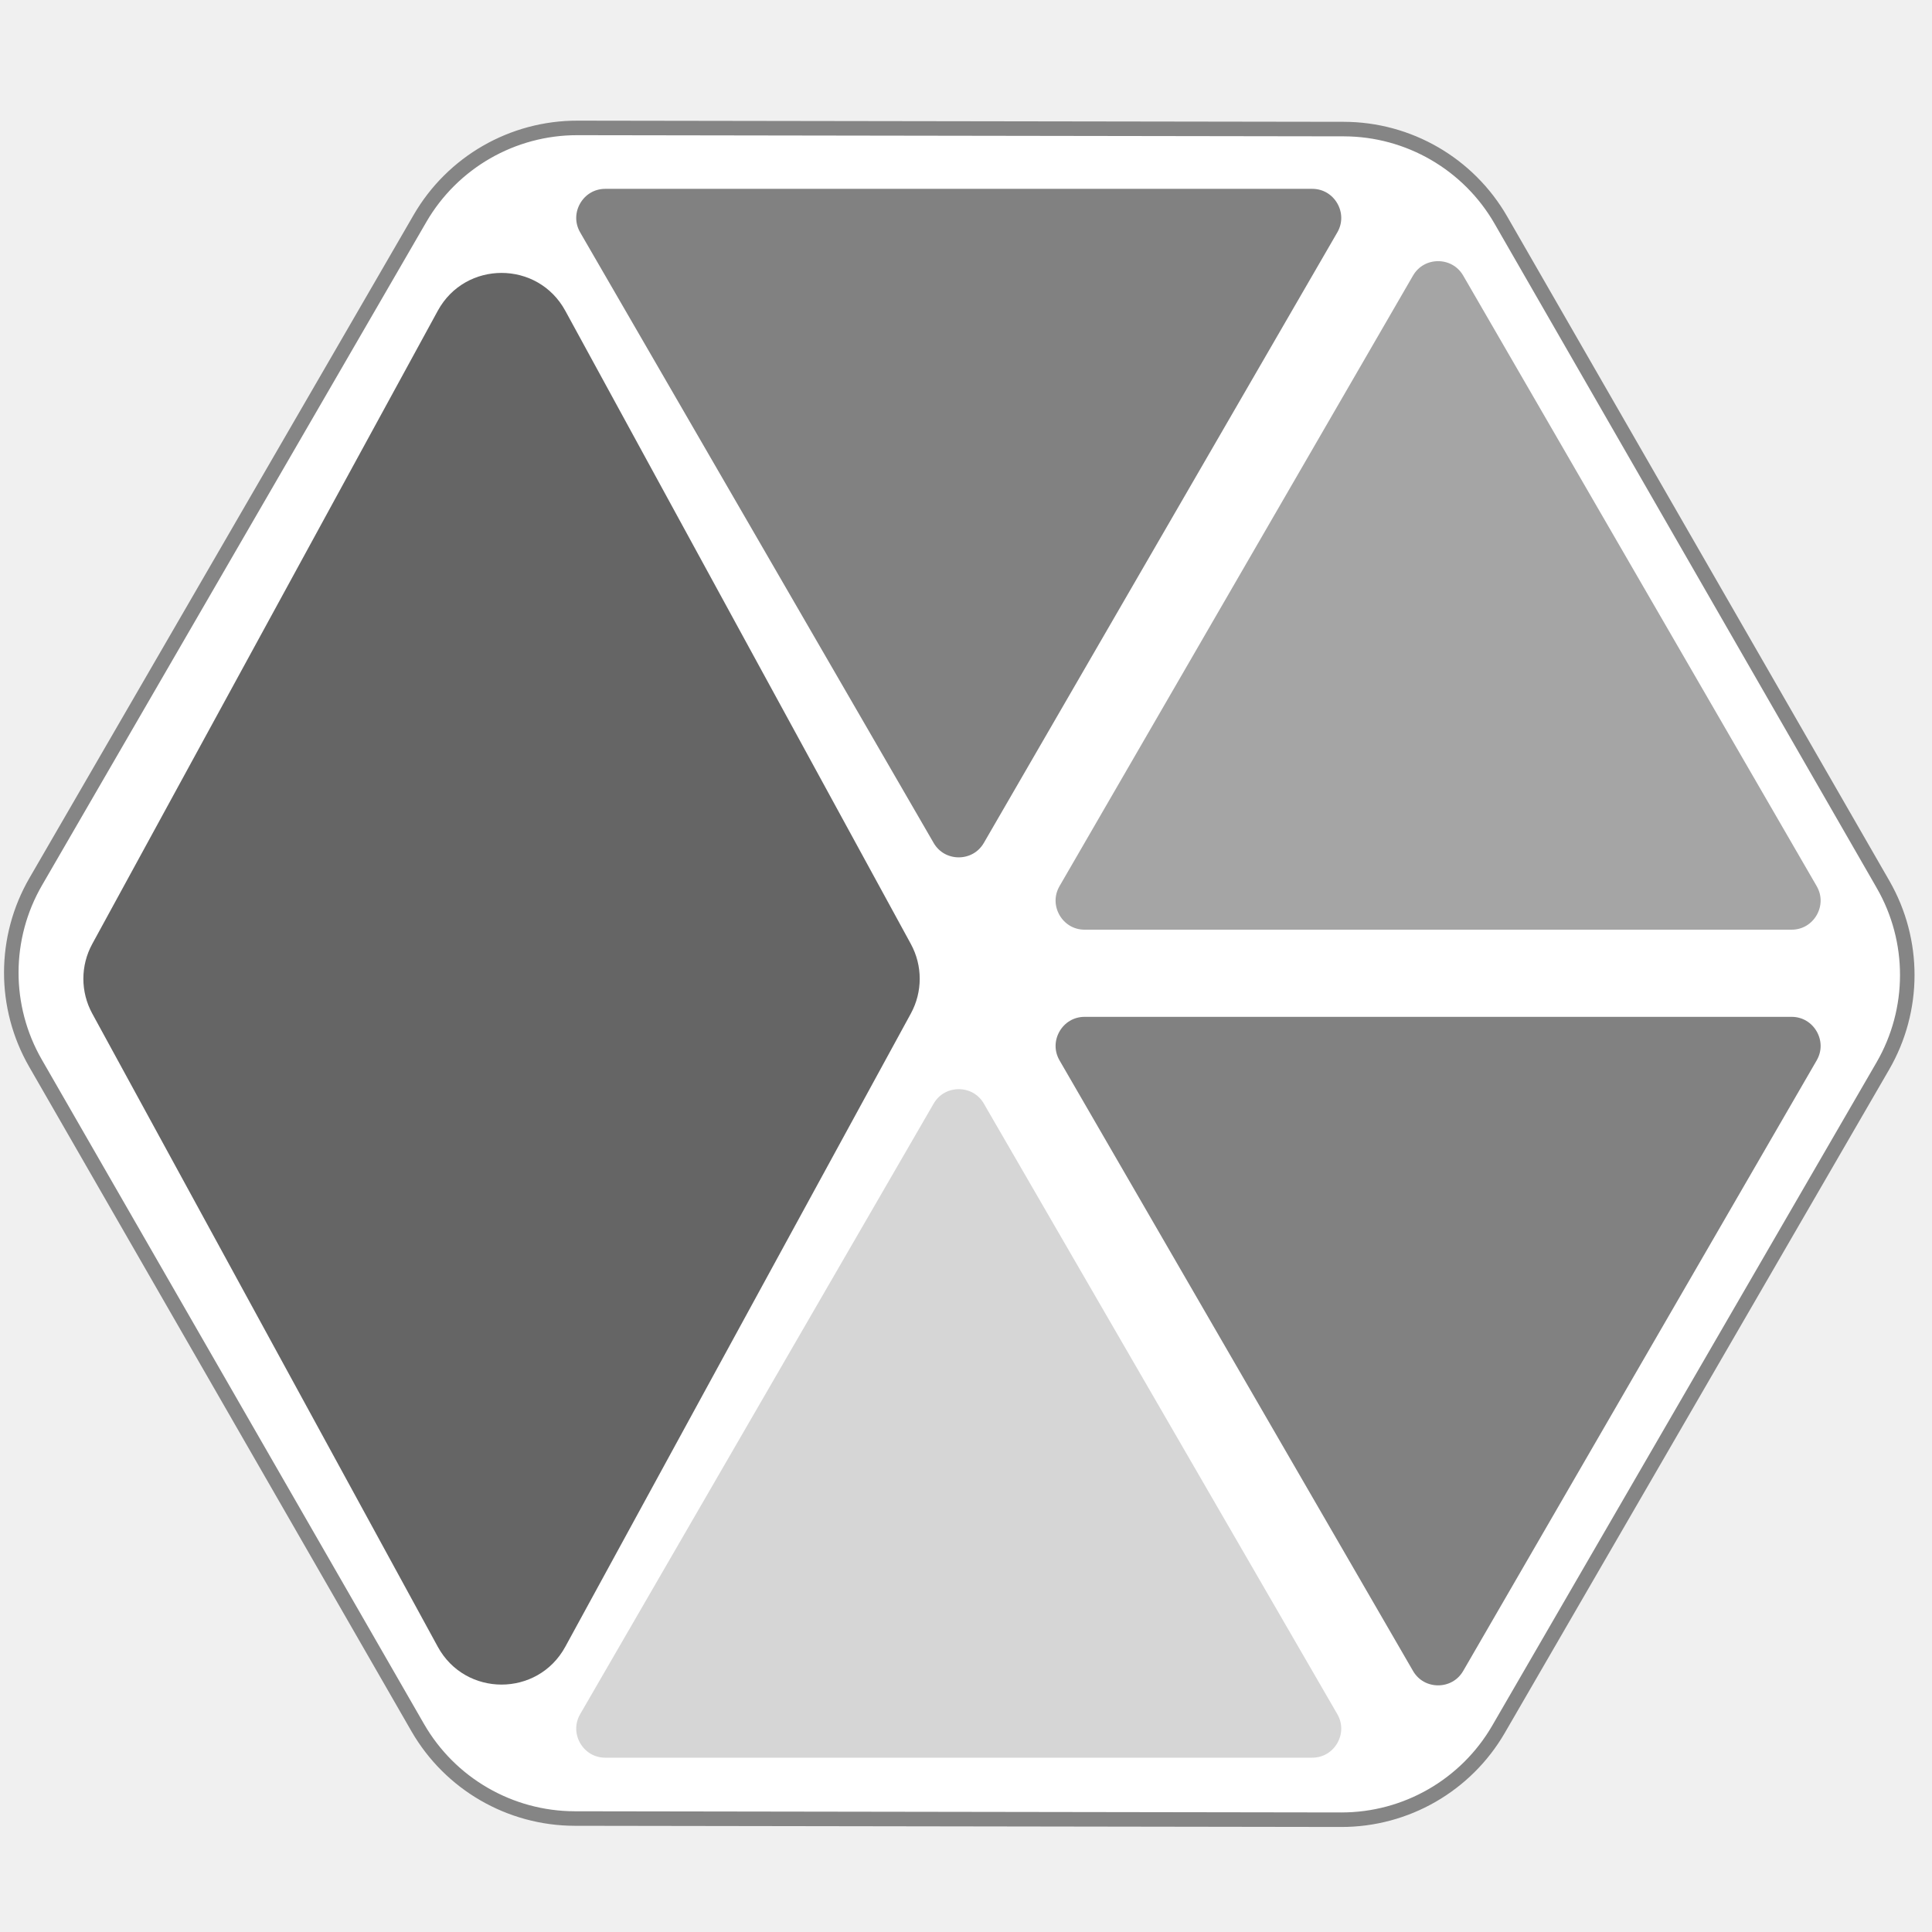
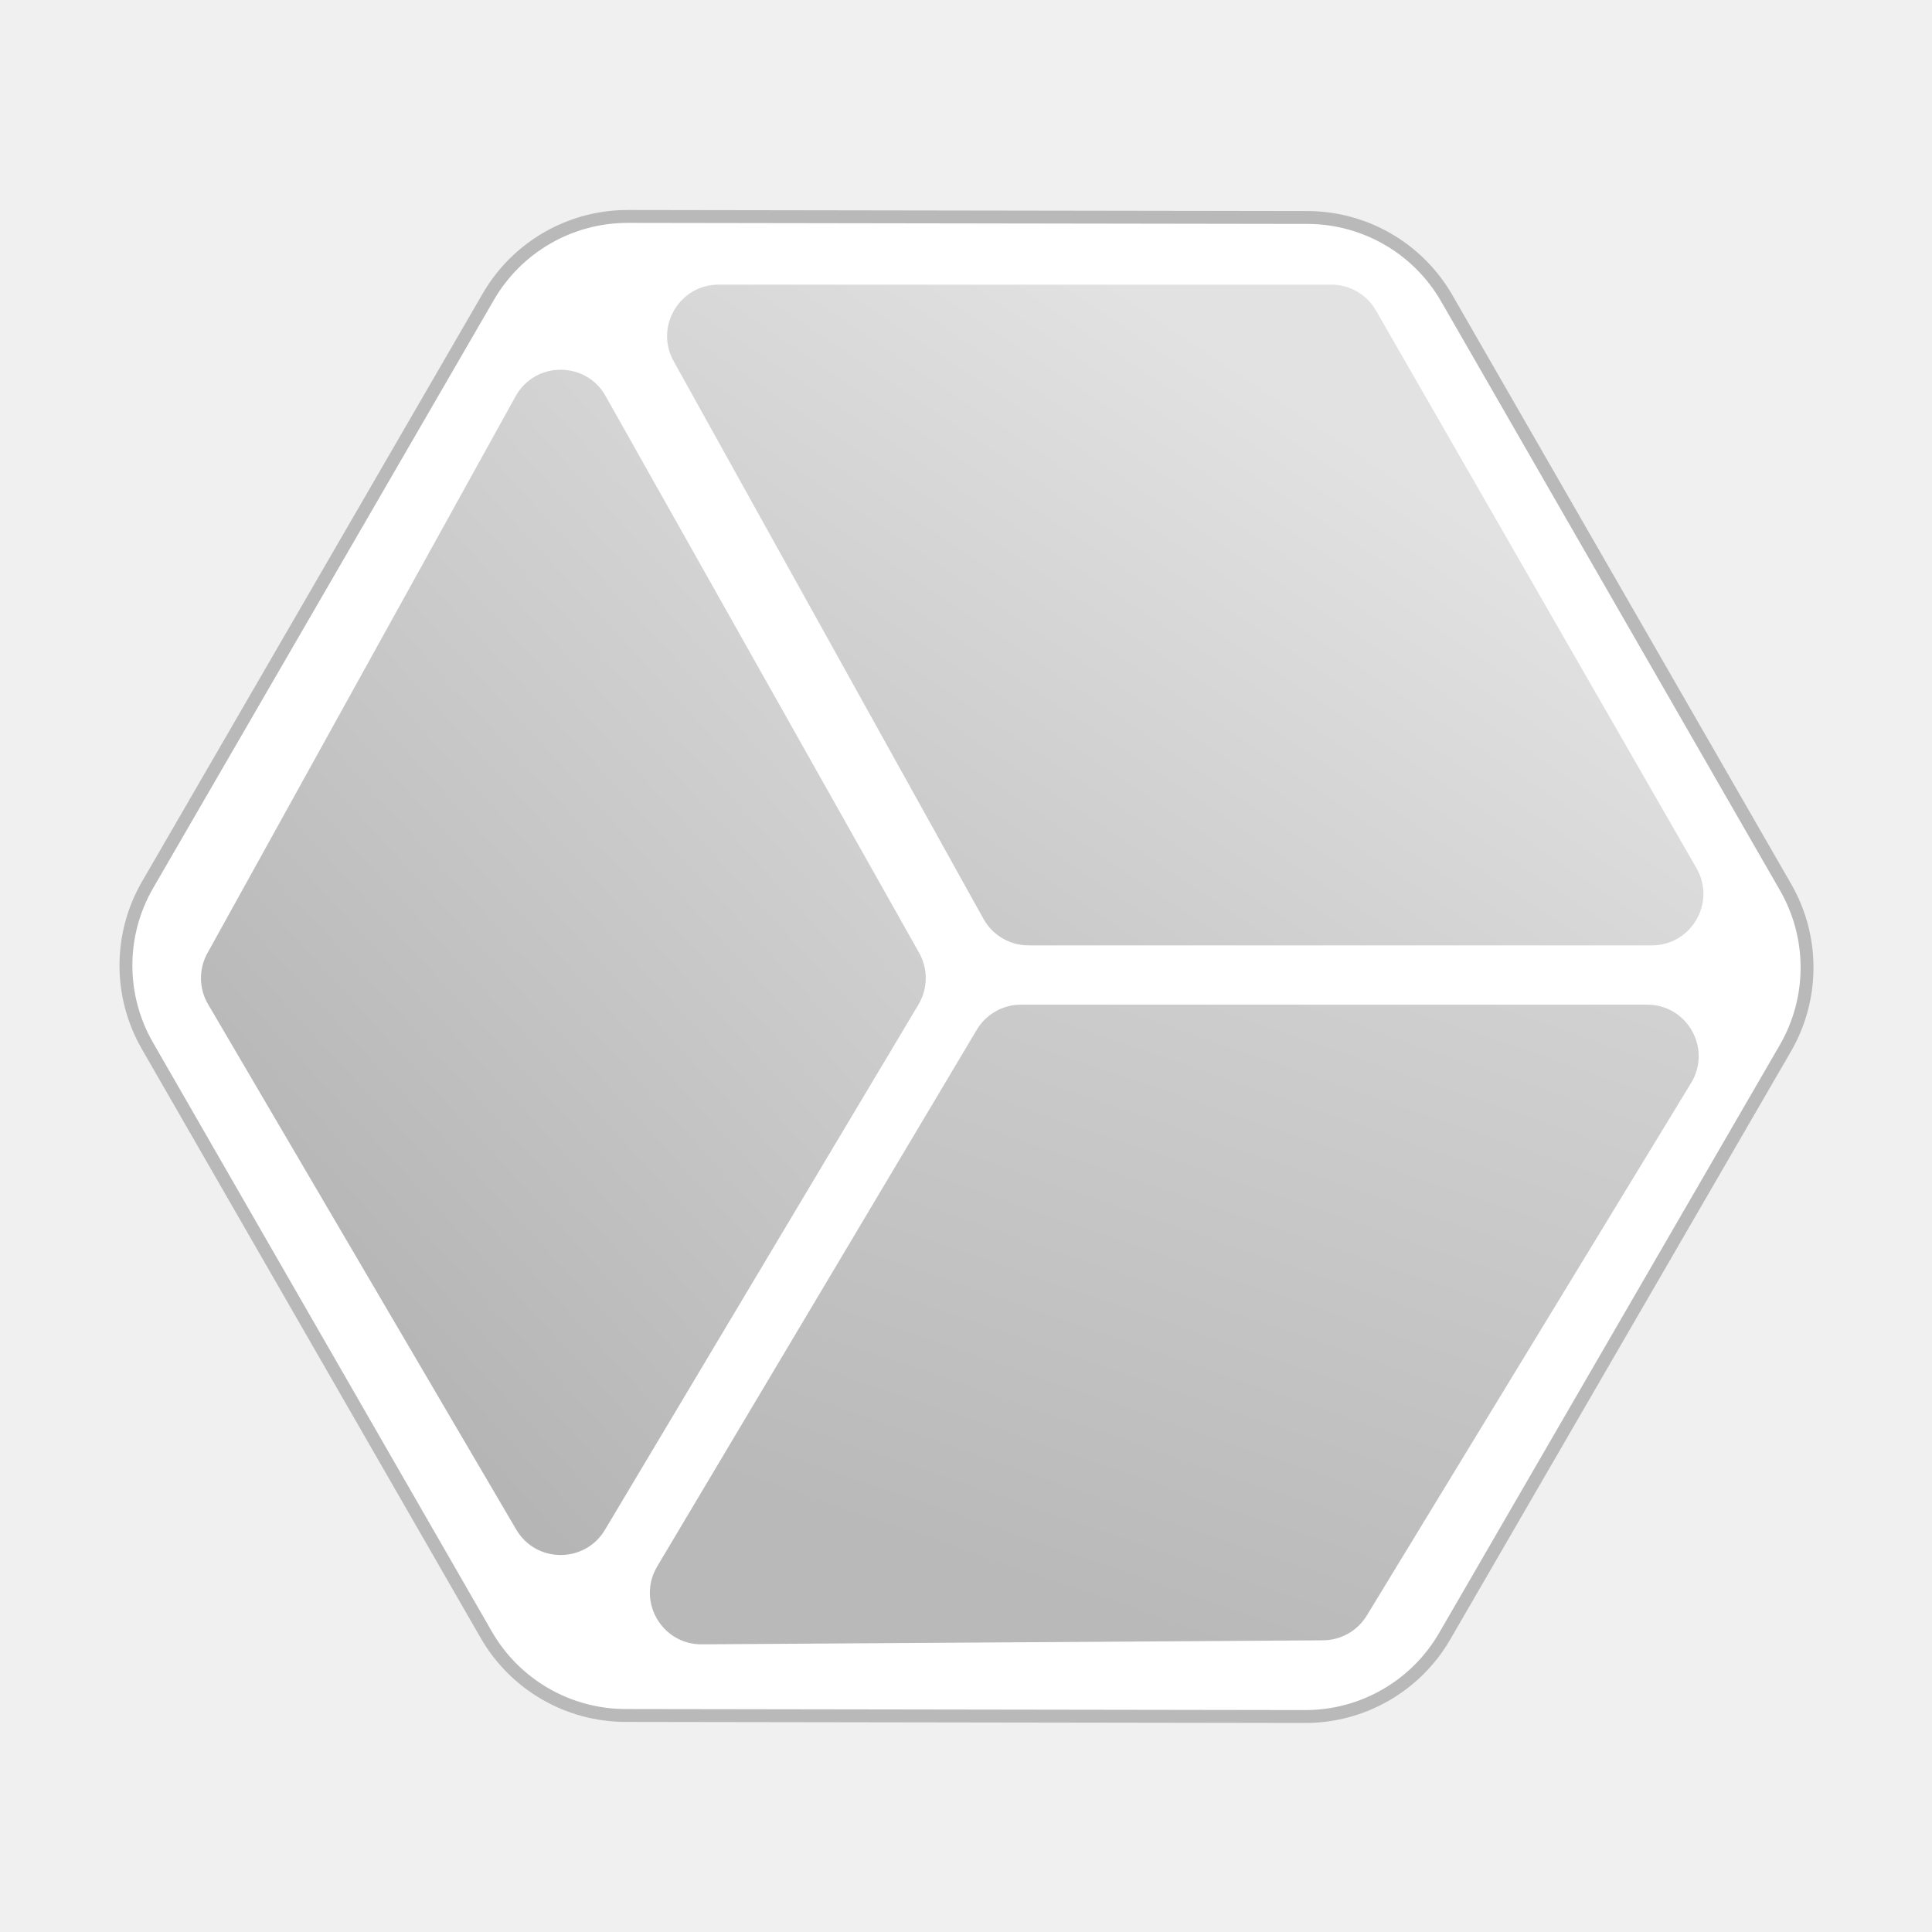
- <svg xmlns="http://www.w3.org/2000/svg" fill="none" viewBox="0 0 133 133">
-   <path d="M129.633 60.885l-26.31-45.732a12.5 12.5 0 00-10.816-6.267l-52.76-.08a12.5 12.5 0 00-10.835 6.233l-26.45 45.65a12.5 12.5 0 00-.02 12.5l26.31 45.733a12.5 12.5 0 0010.816 6.267l52.76.081a12.498 12.498 0 0010.835-6.234l26.451-45.65a12.502 12.502 0 00.019-12.5z" fill="#fff" stroke="#858585" />
-   <path d="M69.029 75.226l24.328 42.02c1.35 2.334-.333 5.254-3.03 5.254H41.673c-2.696 0-4.38-2.92-3.029-5.254l24.328-42.02c1.348-2.329 4.71-2.329 6.058 0z" fill="#D6D6D6" stroke="#fff" stroke-width="3" />
-   <path d="M62.971 58.774l-24.328-42.02c-1.35-2.334.333-5.254 3.03-5.254h48.655c2.696 0 4.38 2.92 3.029 5.254l-24.328 42.02c-1.348 2.329-4.71 2.329-6.058 0z" fill="#818181" stroke="#fff" stroke-width="3" />
-   <path d="M102.029 18.226l24.328 42.02c1.351 2.334-.333 5.254-3.029 5.254H74.672c-2.696 0-4.38-2.92-3.029-5.254l24.328-42.02c1.348-2.329 4.71-2.329 6.058 0z" fill="#A5A5A5" stroke="#fff" stroke-width="3" />
-   <path d="M95.971 115.774l-24.328-42.02c-1.35-2.334.333-5.254 3.03-5.254h48.655c2.696 0 4.38 2.92 3.029 5.254l-24.328 42.02c-1.348 2.329-4.71 2.329-6.058 0z" fill="#818181" stroke="#fff" stroke-width="3" />
-   <path fill-rule="evenodd" clip-rule="evenodd" d="M62.703 69.773a5 5 0 000-4.79l-23.788-43.59c-1.895-3.474-6.882-3.474-8.778 0L6.35 64.983a5 5 0 000 4.79l23.787 43.59c1.896 3.473 6.883 3.473 8.778 0l23.788-43.59z" fill="#656565" />
+ <svg xmlns="http://www.w3.org/2000/svg" fill="none" viewBox="0 0 150 150">
+   <path d="M112.323 23.153c-2.227-3.871-6.35-6.26-10.816-6.267l-52.76-.081c-4.466-.007-8.596 2.369-10.835 6.233L11.462 68.69c-2.239 3.864-2.246 8.629-.019 12.5l26.31 45.732c2.227 3.871 6.35 6.26 10.816 6.267l52.76.081c4.466.007 8.596-2.369 10.835-6.234l26.451-45.651c2.238-3.864 2.246-8.629.019-12.5l-26.31-45.732z" fill="#fff" stroke="#B9B9B9" />
+   <path d="M106.115 125.434c-.721 1.184-2.004 1.91-3.39 1.919l-48.238.313c-3.115.02-5.056-3.371-3.463-6.047l24.812-41.666C76.558 78.742 77.864 78 79.274 78h48.607c3.121 0 5.04 3.415 3.416 6.08l-25.182 41.354z" fill="url(#paint0_linear)" />
+   <path d="M16.153 77.966c-.715-1.219-.734-2.724-.05-3.961l23.927-43.236c1.516-2.739 5.449-2.754 6.985-.026l24.346 43.235c.704 1.25.684 2.781-.051 4.013L46.965 118.78c-1.559 2.611-5.346 2.597-6.885-.026L16.153 77.966z" fill="url(#paint1_linear)" />
+   <path d="M103.359 22.098c1.432 0 2.755.765 3.468 2.007l24.887 43.3c1.533 2.667-.392 5.993-3.468 5.993H79.854c-1.453 0-2.791-.787-3.497-2.057L52.301 28.04c-1.481-2.666.447-5.942 3.497-5.942h47.561z" fill="url(#paint2_linear)" />
+   <path d="M101.506 171.386c4.288.007 8.246 2.3 10.383 6.016l26.31 45.733c2.138 3.716 2.131 8.29-.018 12l-26.451 45.651c-2.149 3.709-6.114 5.99-10.401 5.984l-52.76-.081c-4.287-.007-8.245-2.3-10.383-6.016L11.876 234.94c-2.138-3.716-2.131-8.29.018-12l26.45-45.651c2.149-3.709 6.114-5.99 10.402-5.984l52.76.081z" fill="#fff" />
+   <defs>
+     <linearGradient id="paint0_linear" x1="79" y1="123" x2="109" y2="36" gradientUnits="userSpaceOnUse">
+       <stop stop-color="#B9B9B9" />
+       <stop offset="1" stop-color="#DFDFDF" />
+     </linearGradient>
+     <linearGradient id="paint1_linear" x1="19.5" y1="94.5" x2="88" y2="31.5" gradientUnits="userSpaceOnUse">
+       <stop stop-color="#B5B5B5" />
+       <stop offset="1" stop-color="#E3E3E3" />
+     </linearGradient>
+     <linearGradient id="paint2_linear" x1="61" y1="88.5" x2="100" y2="30.5" gradientUnits="userSpaceOnUse">
+       <stop stop-color="#BEBEBE" />
+       <stop offset="1" stop-color="#E2E2E2" />
+     </linearGradient>
+   </defs>
</svg>
